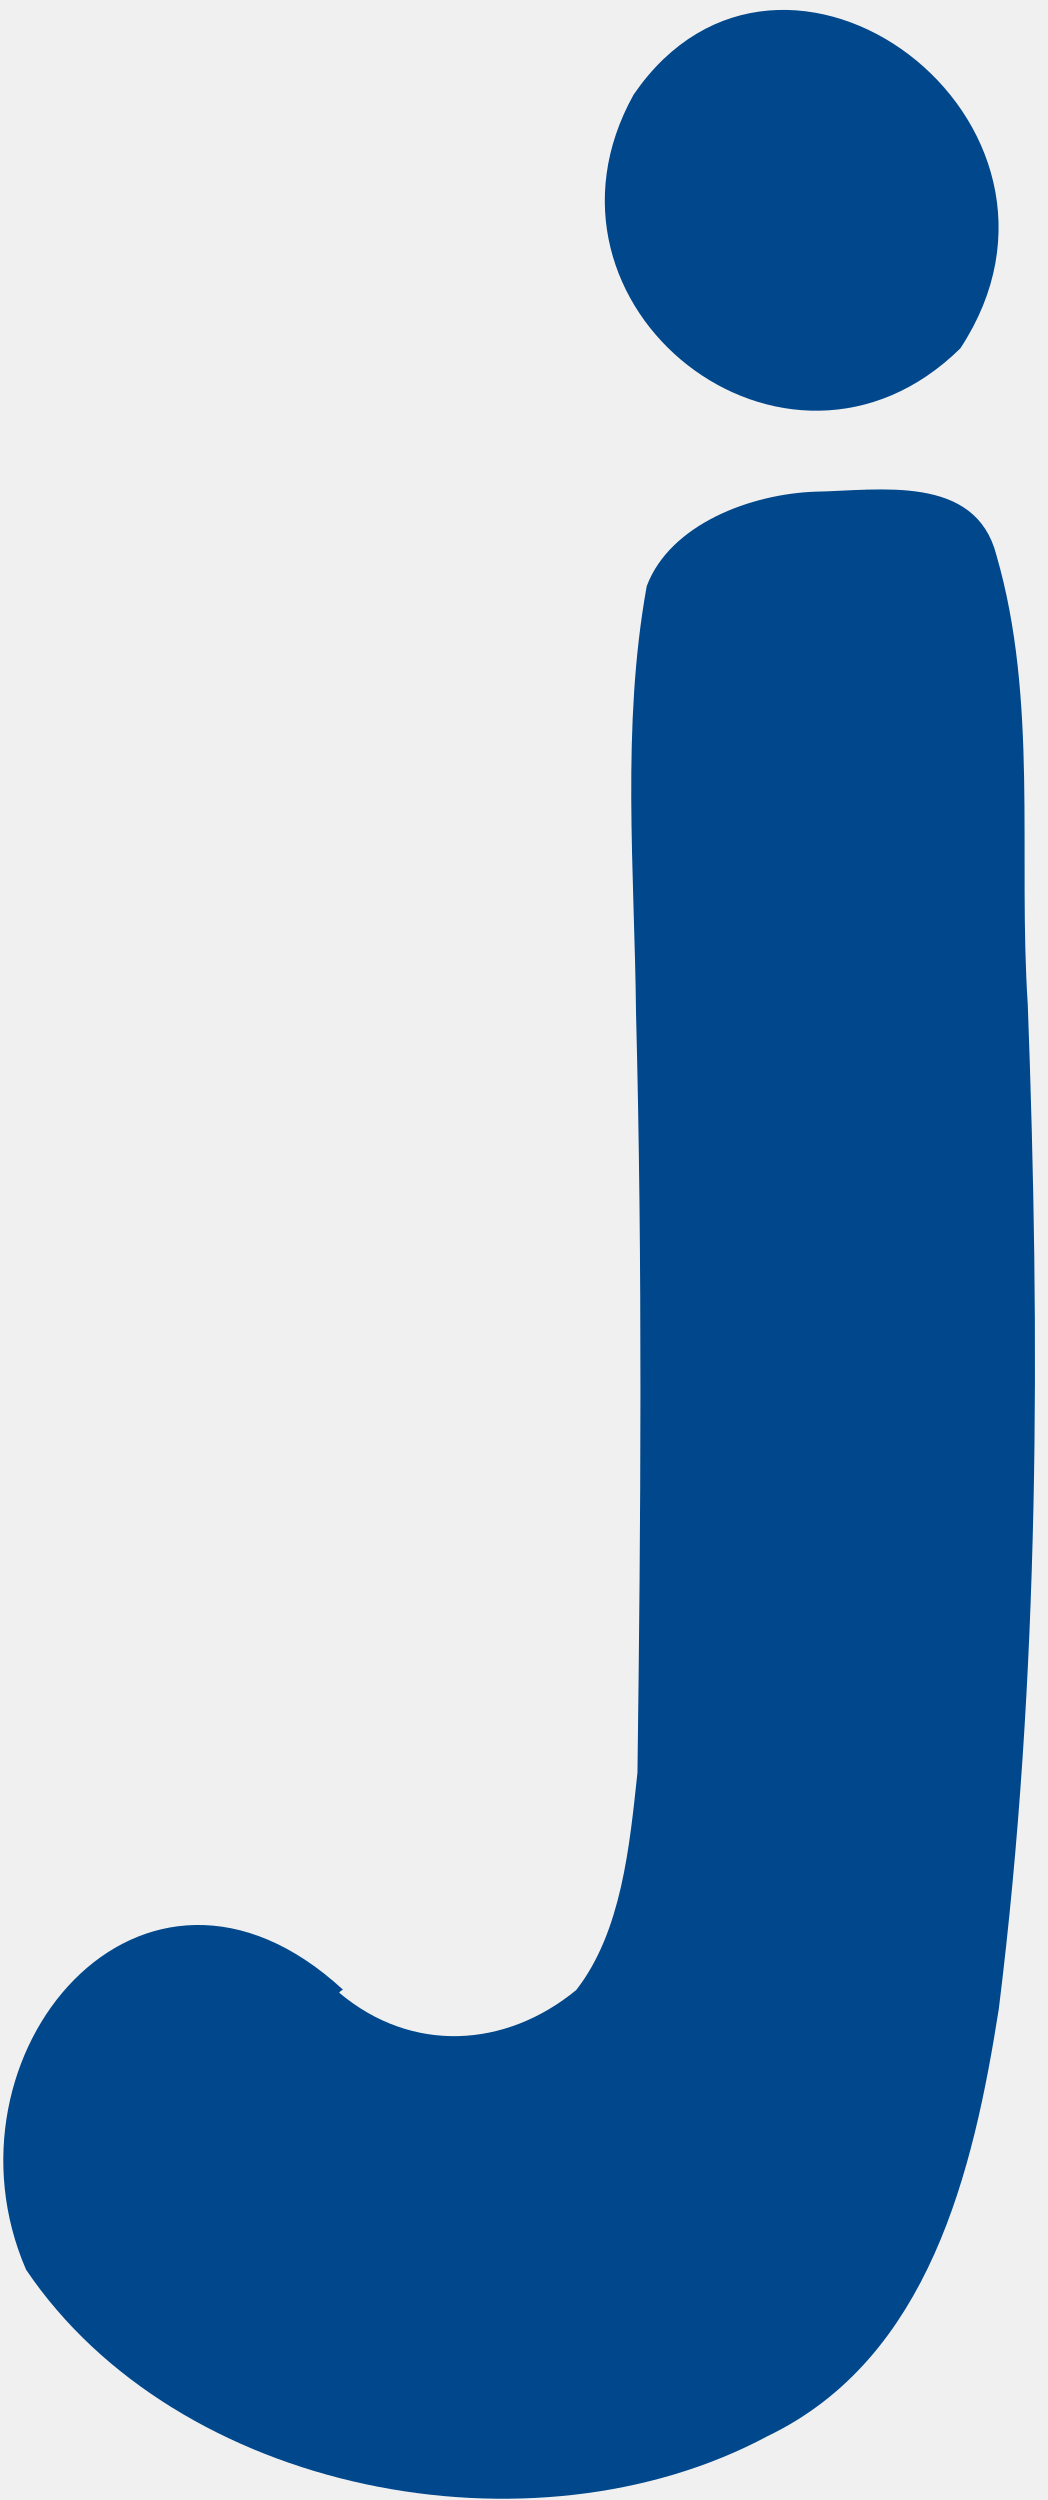
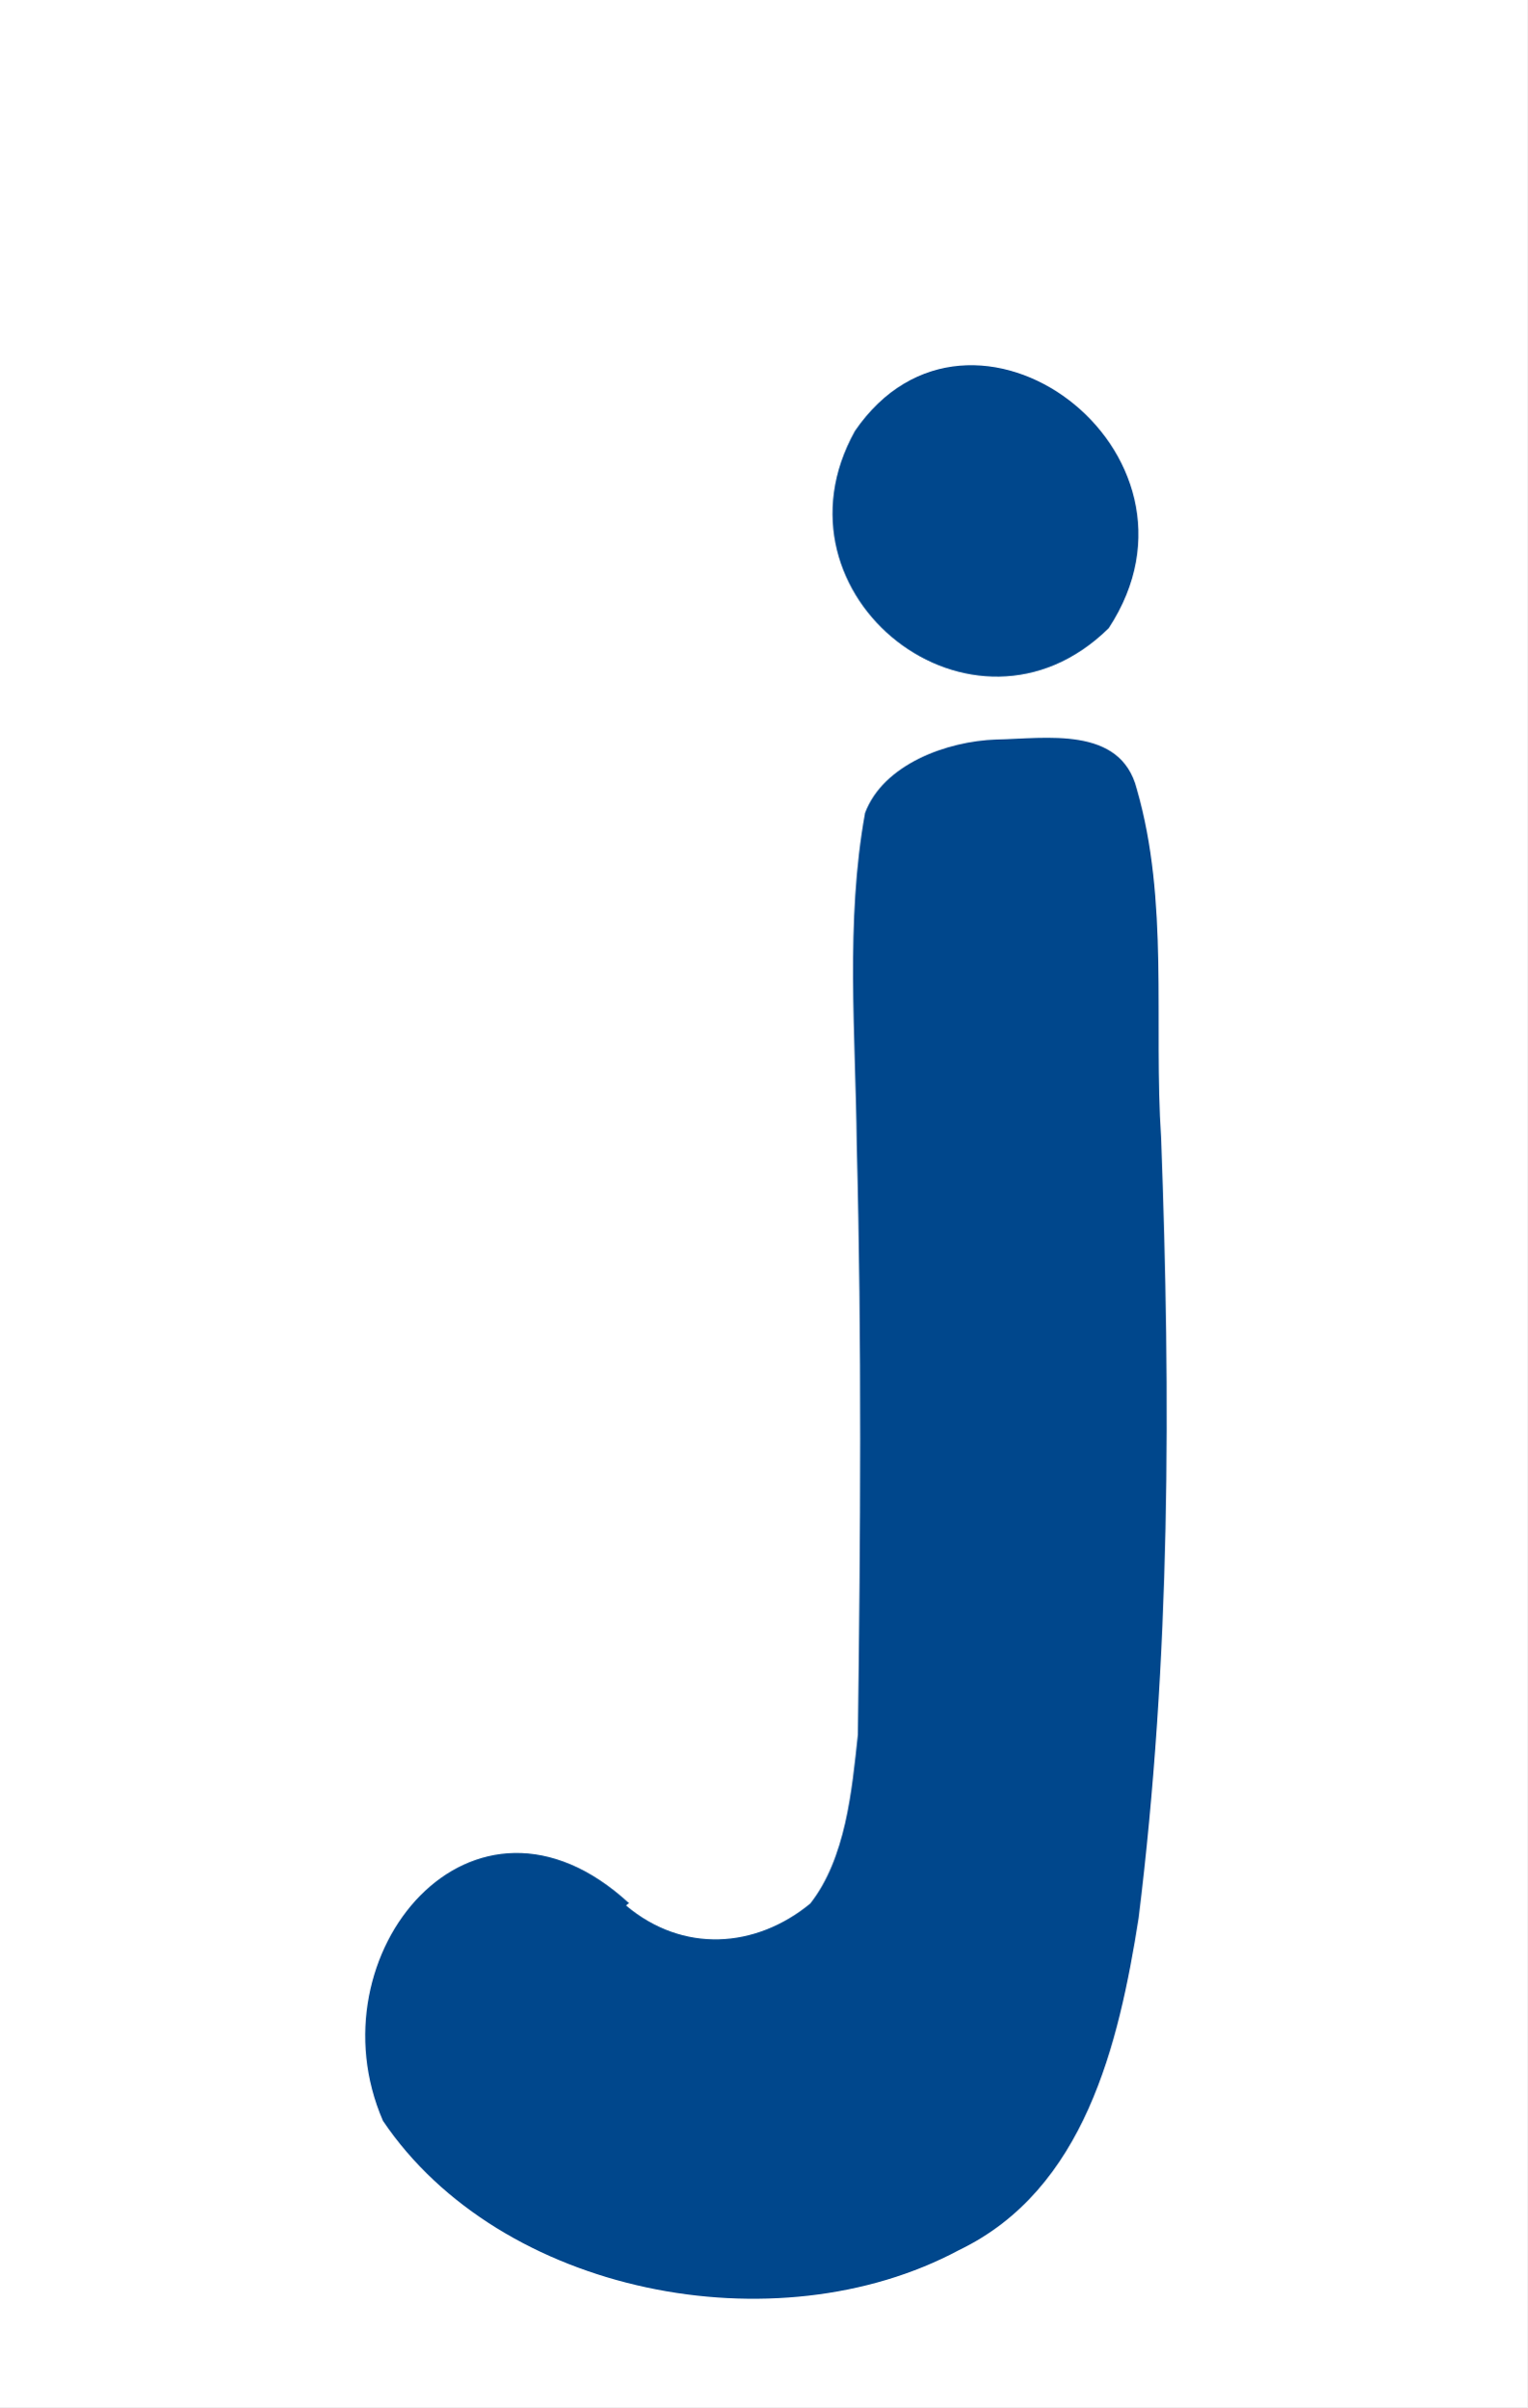
- <svg xmlns="http://www.w3.org/2000/svg" width="49" height="117" viewBox="0 0 49 117" fill="none">
-   <path d="M15.873 93.258C19.273 96.123 23.659 95.853 26.966 93.135C29.097 90.406 29.466 86.37 29.833 82.96C29.99 71.087 30.071 59.223 29.766 47.407C29.695 40.726 29.076 34.035 30.266 27.432C31.358 24.52 35.176 23.108 38.175 23.01C41.141 22.955 45.66 22.16 46.635 25.991C48.592 32.751 47.64 40.028 48.1 47.013C48.677 62.668 48.681 78.434 46.745 94.009C45.556 101.589 43.497 110.373 35.923 114.011C24.908 119.914 8.285 116.693 1.221 106.223C-3.129 96.199 6.623 84.428 16.052 93.118C15.941 93.171 15.907 93.214 15.873 93.258Z" fill="#00478C" />
-   <path d="M44.946 16.302C36.809 24.314 24.135 14.343 29.654 4.427C36.628 -5.748 51.941 5.655 44.946 16.302Z" fill="#00478C" />
+ <svg xmlns="http://www.w3.org/2000/svg" width="92" height="145" viewBox="0 0 92 145" fill="none">
+   <rect width="92" height="145" fill="white" />
+   <path d="M37.719 114.794C41.118 117.659 45.505 117.389 48.811 114.671C50.943 111.943 51.312 107.907 51.679 104.497C51.836 92.623 51.916 80.76 51.611 68.944C51.541 62.263 50.921 55.572 52.112 48.969C53.204 46.056 57.022 44.644 60.021 44.546C62.987 44.492 67.505 43.697 68.48 47.527C70.438 54.288 69.486 61.565 69.946 68.549C70.523 84.205 70.527 99.97 68.591 115.546C67.402 123.126 65.343 131.91 57.768 135.548C46.754 141.451 30.13 138.229 23.067 127.759C18.717 117.736 28.469 105.964 37.897 114.655C37.786 114.708 37.752 114.751 37.719 114.794Z" fill="#00478C" />
+   <path d="M66.792 37.839C58.655 45.85 45.981 35.88 51.5 25.963C58.474 15.788 73.787 27.192 66.792 37.839Z" fill="#00478C" />
</svg>
